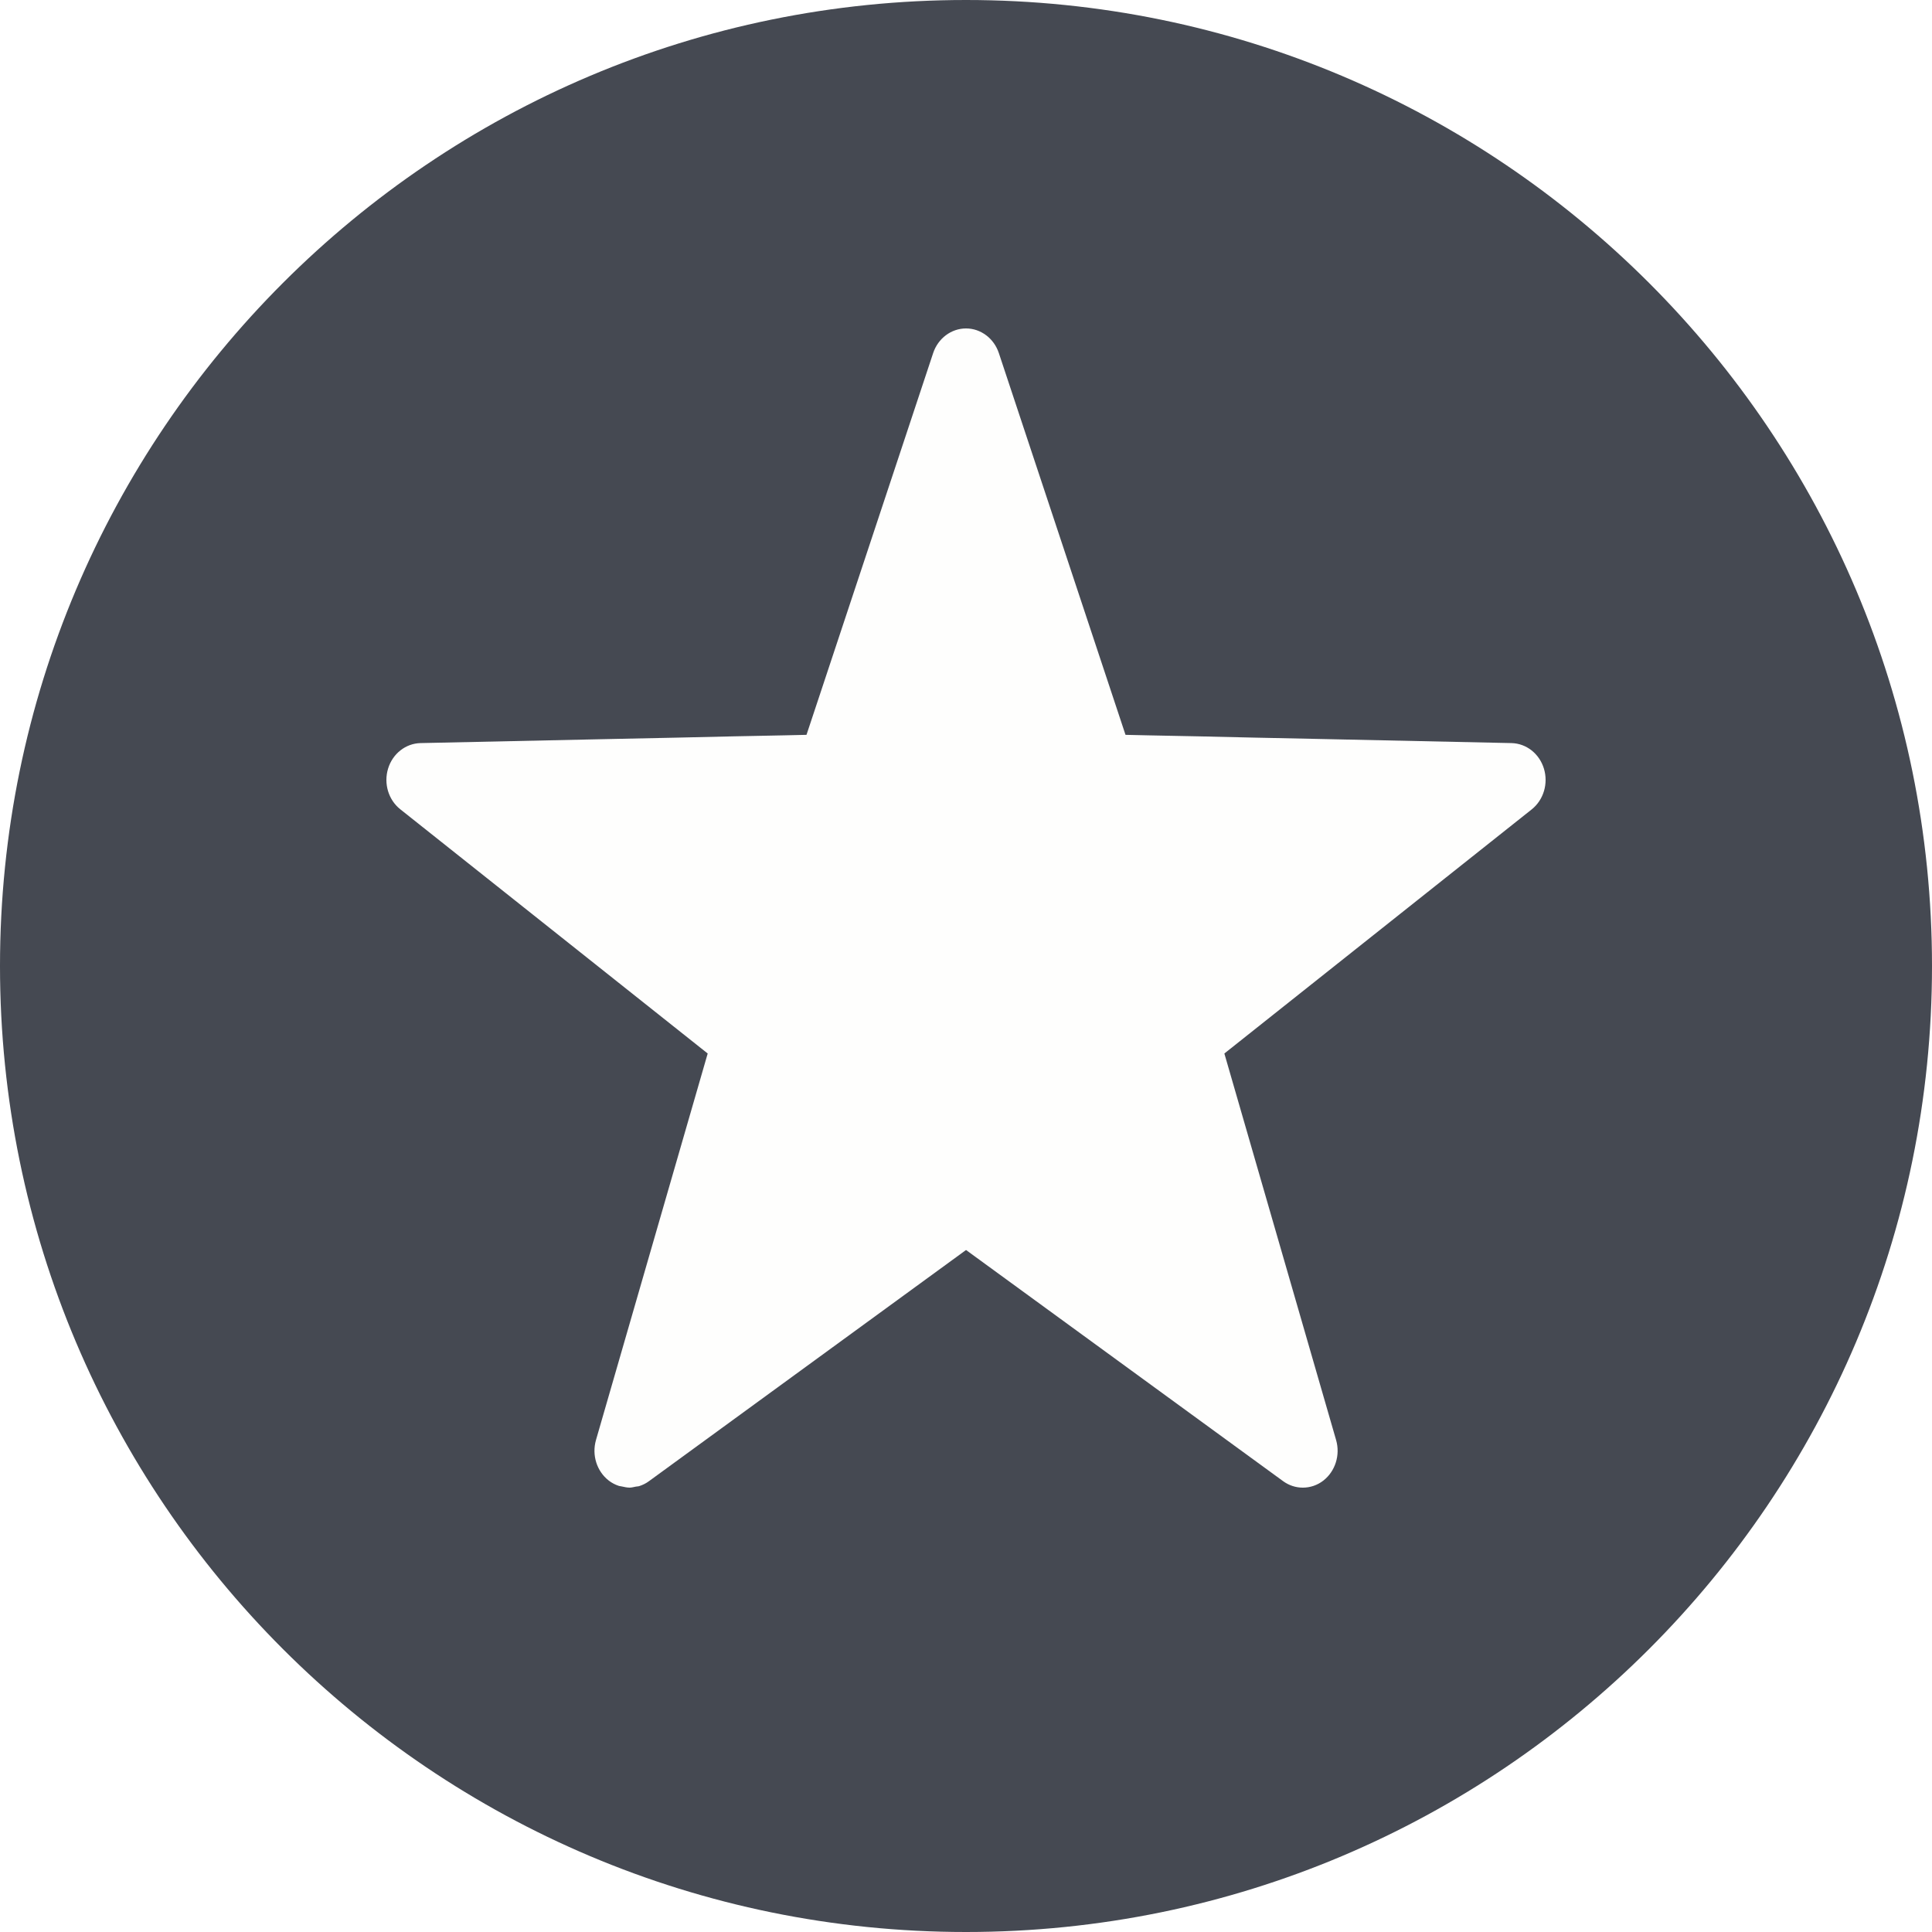
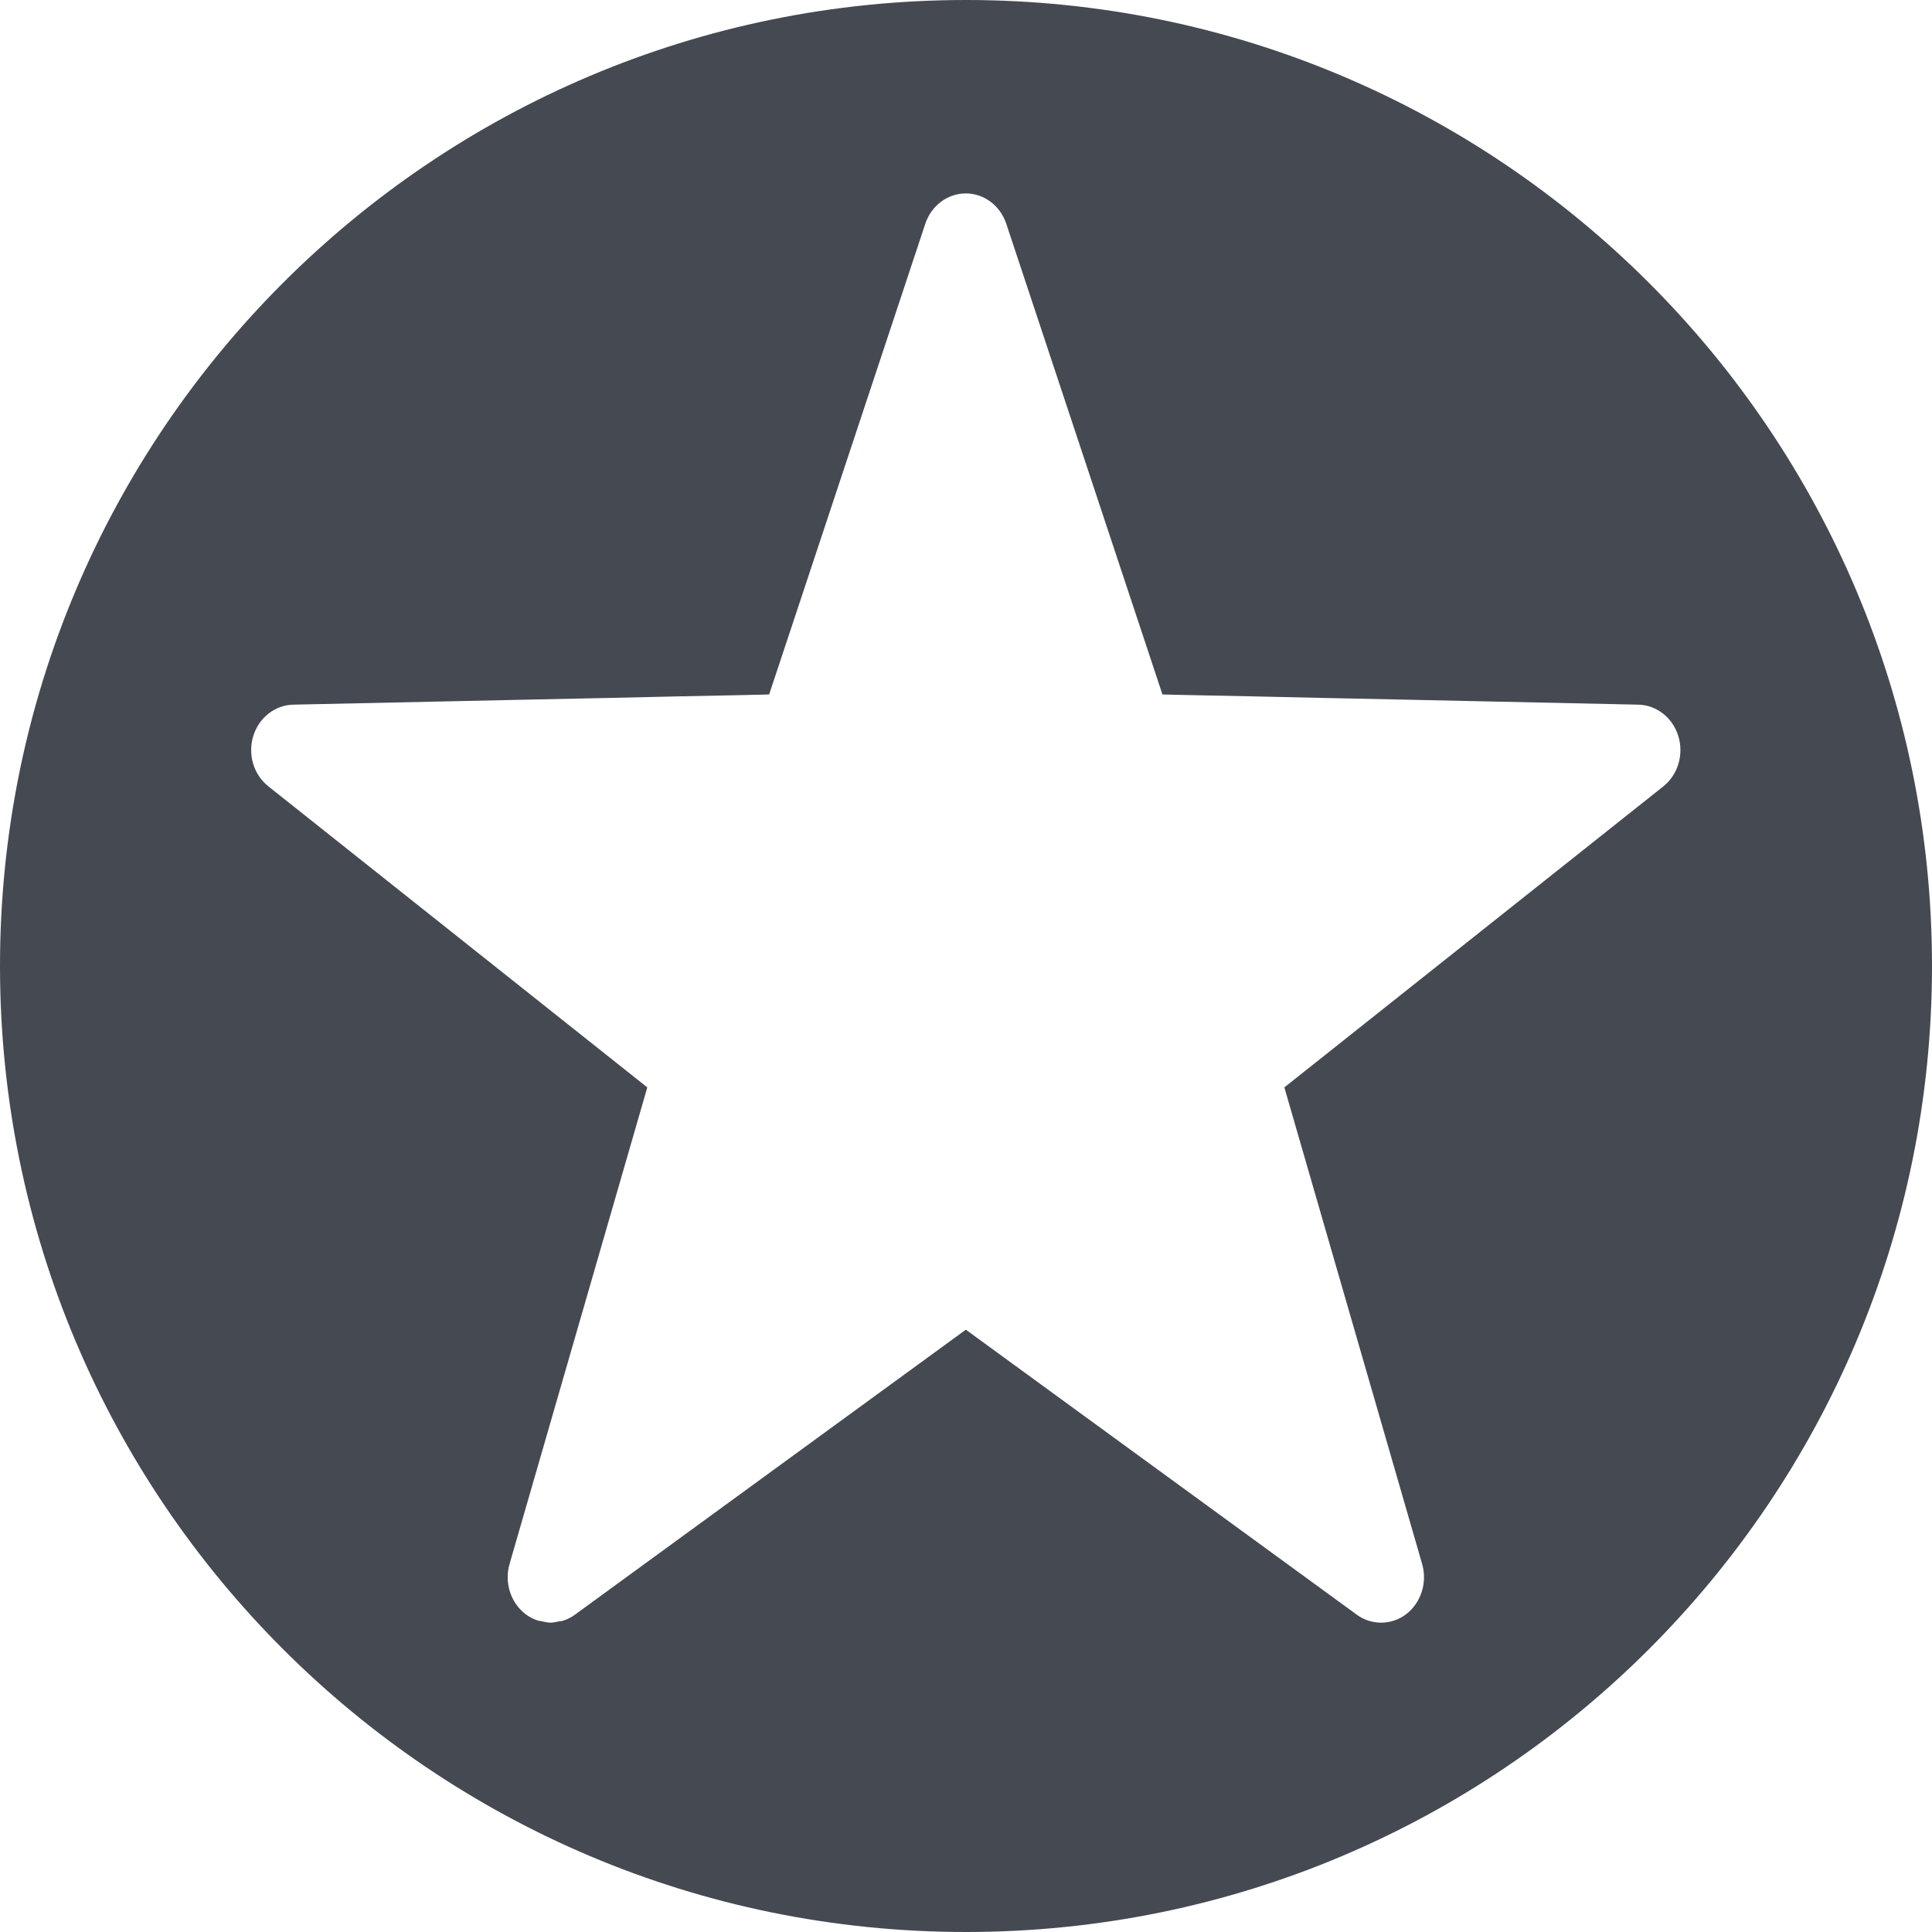
- <svg xmlns="http://www.w3.org/2000/svg" width="100px" height="100px" version="1.1">
+ <svg xmlns="http://www.w3.org/2000/svg" width="100px" height="100px" viewBox="0 0 100 100" version="1.1">
  <description>Created with Sketch (http://www.bohemiancoding.com/sketch)</description>
  <defs />
  <g id="Page 1" fill="rgb(215,215,215)" fill-rule="evenodd">
    <g fill="rgb(214,215,214)">
-       <path d="M50,100 C77.614,100 100,77.614 100,50 C100,22.386 77.614,0 50,0 C22.386,0 0,22.386 0,50 C0,77.614 22.386,100 50,100 C50,100 22.386,100 50,100 L50,100" id="Oval 1" fill="rgb(69,73,82)" />
-       <path d="M79.913,39.783 C79.676,39.009 79.004,38.48 78.233,38.462 L68.021,38.243 L65.02,38.181 L62.018,38.113 L59.456,38.062 L58.256,38.035 L57.621,36.12 L51.699,18.272 C51.445,17.513 50.764,17 50.001,17 C49.237,17 48.554,17.513 48.301,18.272 L42.38,36.12 L41.744,38.035 L40.542,38.062 L37.98,38.113 L34.98,38.181 L31.98,38.243 L21.766,38.462 C20.997,38.48 20.323,39.009 20.087,39.783 C19.851,40.559 20.106,41.404 20.722,41.891 L36.63,54.529 L30.847,74.538 C30.625,75.315 30.889,76.153 31.508,76.633 C31.665,76.754 31.834,76.843 32.013,76.903 C32.07,76.925 32.13,76.923 32.192,76.94 C32.313,76.965 32.435,76.996 32.559,76.998 C32.565,76.998 32.57,77 32.573,77 C32.687,77 32.799,76.971 32.913,76.947 C32.973,76.934 33.035,76.94 33.094,76.918 C33.27,76.861 33.437,76.779 33.592,76.664 L50.002,64.7 L66.413,76.664 C66.721,76.889 67.076,77 67.433,77 C67.807,77 68.182,76.88 68.499,76.633 C69.116,76.151 69.38,75.31 69.157,74.538 L63.373,54.529 L79.285,41.891 C79.895,41.402 80.149,40.557 79.913,39.783 C79.913,39.783 80.149,40.557 79.913,39.783 L79.913,39.783" id="Shape" fill="rgb(254,254,253)" />
+       <path d="M50,100 C22.386,100 0,77.614 0,50 C0,22.386 22.386,0 50,0 C77.614,0 100,22.386 100,50 C100,77.614 77.614,100 50,100 Z M86.871,38.102 C86.579,37.148 85.75,36.495 84.8,36.473 L72.209,36.203 L68.508,36.126 L64.807,36.043 L61.648,35.98 L60.168,35.946 L59.386,33.586 L52.084,11.579 C51.771,10.643 50.932,10.011 49.99,10.011 C49.048,10.011 48.206,10.643 47.894,11.579 L40.594,33.586 L39.81,35.946 L38.328,35.98 L35.169,36.043 L31.47,36.126 L27.771,36.203 L15.178,36.473 C14.23,36.495 13.399,37.148 13.107,38.102 C12.816,39.058 13.131,40.1 13.89,40.701 L33.504,56.283 L26.374,80.953 C26.1,81.912 26.426,82.945 27.189,83.537 C27.382,83.685 27.59,83.796 27.812,83.87 C27.882,83.897 27.956,83.895 28.033,83.915 C28.181,83.946 28.332,83.985 28.485,83.987 C28.492,83.987 28.498,83.989 28.502,83.989 C28.643,83.989 28.781,83.953 28.921,83.924 C28.996,83.908 29.072,83.915 29.144,83.888 C29.361,83.818 29.567,83.717 29.759,83.575 L49.992,68.824 L70.226,83.575 C70.606,83.852 71.044,83.989 71.484,83.989 C71.945,83.989 72.407,83.841 72.798,83.537 C73.559,82.943 73.884,81.905 73.61,80.953 L66.478,56.283 L86.097,40.701 C86.849,40.098 87.162,39.056 86.871,38.102 Z M86.871,38.102" id="Oval 1" fill="rgb(69,73,82)" />
    </g>
  </g>
</svg>
